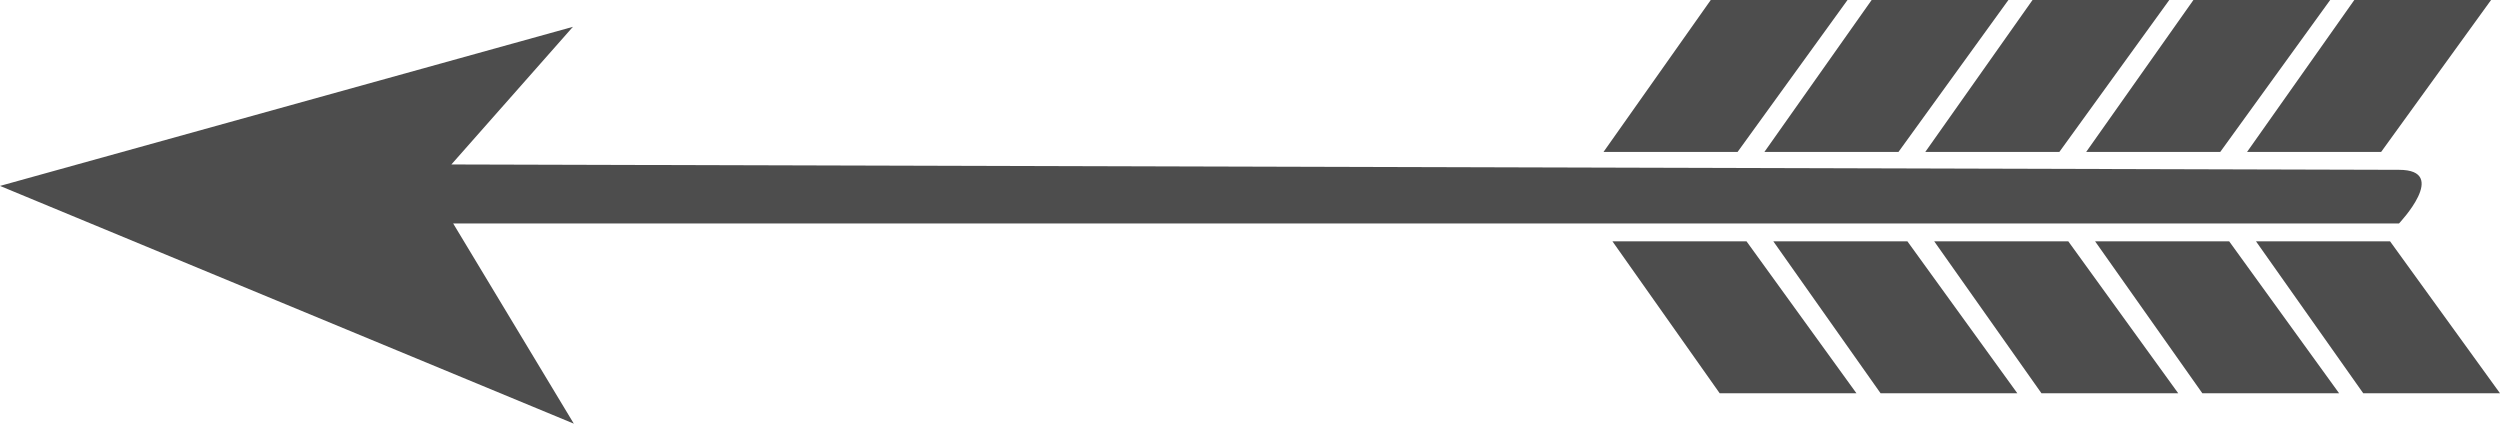
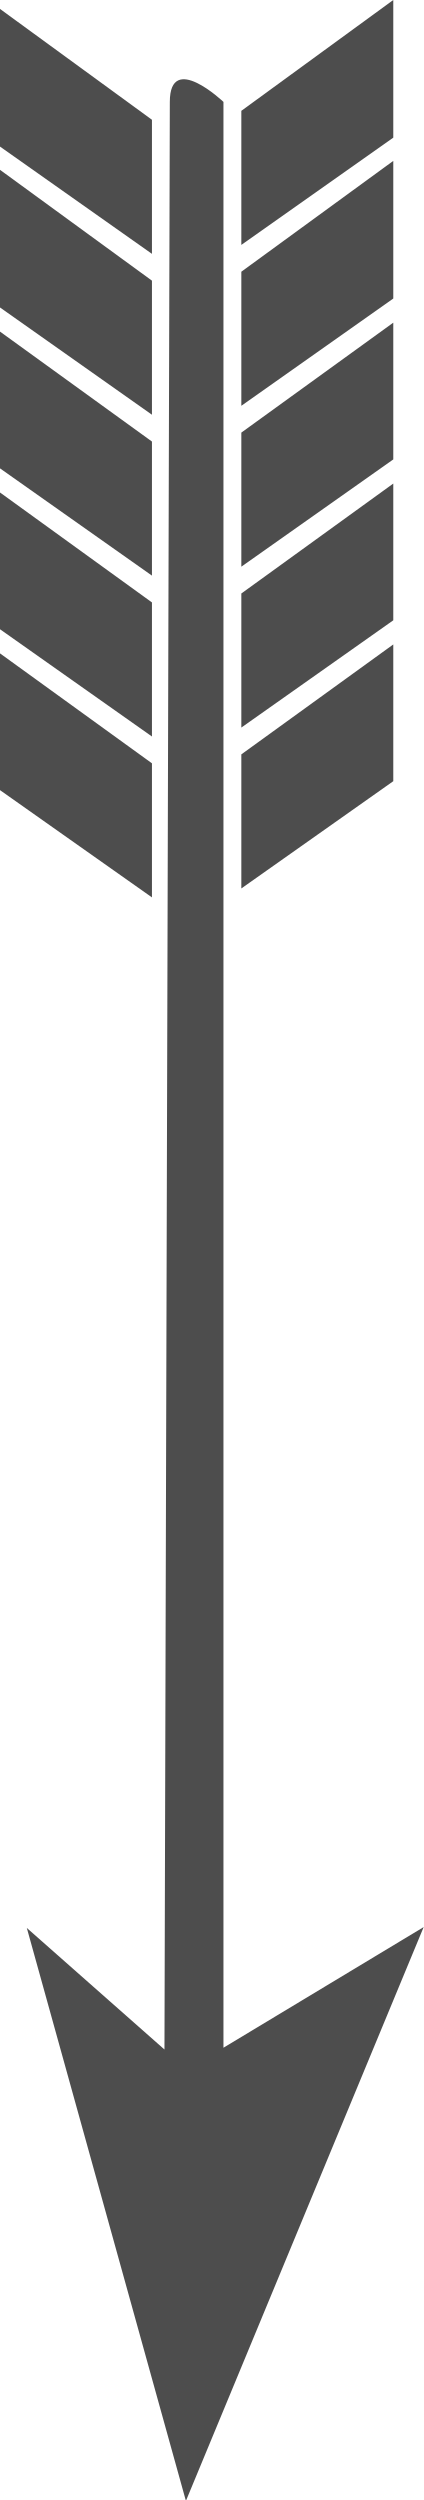
- <svg xmlns="http://www.w3.org/2000/svg" version="1.1" id="Layer_1" x="0px" y="0px" width="279.7px" height="47.4px" viewBox="0 0 279.7 47.4" style="enable-background:new 0 0 279.7 47.4;" xml:space="preserve">
-   <style type="text/css">
- 	.st0{fill:#4D4D4D;}
- </style>
-   <path class="st0" d="M50.5,18.4L64.1,3L0,20.8l64.2,26.6L50.7,25h217.7c0,0,5.7-6,0-6L50.5,18.4z" />
-   <polygon class="st0" points="179.4,17 194.4,17 206.7,0 191.4,0 " />
-   <polygon class="st0" points="197.4,17 212.4,17 224.7,0 209.4,0 " />
-   <polygon class="st0" points="215.4,17 230.4,17 242.7,0 227.4,0 " />
-   <polygon class="st0" points="233.4,17 248.4,17 260.7,0 245.4,0 " />
-   <polygon class="st0" points="251.4,17 266.4,17 278.7,0 263.4,0 " />
-   <polygon class="st0" points="180.4,27 195.4,27 207.7,44 192.4,44 " />
-   <polygon class="st0" points="198.4,27 213.4,27 225.7,44 210.4,44 " />
-   <polygon class="st0" points="216.4,27 231.4,27 243.7,44 228.4,44 " />
-   <polygon class="st0" points="234.4,27 249.4,27 261.7,44 246.4,44 " />
-   <polygon class="st0" points="252.4,27 267.4,27 279.7,44 264.4,44 " />
-   <g>
- </g>
-   <g>
- </g>
-   <g>
- </g>
-   <g>
- </g>
-   <g>
- </g>
-   <g>
- </g>
-   <g>
- </g>
-   <g>
- </g>
-   <g>
- </g>
-   <g>
- </g>
-   <g>
- </g>
-   <g>
- </g>
-   <g>
- </g>
-   <g>
- </g>
-   <g>
- </g>
+ <svg xmlns="http://www.w3.org/2000/svg" version="1.1" id="Layer_1" x="0px" y="0px" width="47.4px" height="279.7px" viewBox="218.2 -101.6 47.4 279.7" enable-background="new 218.2 -101.6 47.4 279.7" xml:space="preserve">
+   <path fill="#4D4D4D" d="M236.6,127.7l-15.4-13.6l17.8,64.1l26.6-64.2l-22.4,13.5V-90.2c0,0-6-5.7-6,0L236.6,127.7z" />
+   <polygon fill="#4D4D4D" points="235.2,-1.2 235.2,-16.2 218.2,-28.5 218.2,-13.2 " />
+   <polygon fill="#4D4D4D" points="235.2,-19.2 235.2,-34.2 218.2,-46.5 218.2,-31.2 " />
+   <polygon fill="#4D4D4D" points="235.2,-37.2 235.2,-52.2 218.2,-64.5 218.2,-49.2 " />
+   <polygon fill="#4D4D4D" points="235.2,-55.2 235.2,-70.2 218.2,-82.6 218.2,-67.2 " />
+   <polygon fill="#4D4D4D" points="235.2,-73.2 235.2,-88.2 218.2,-100.6 218.2,-85.2 " />
+   <polygon fill="#4D4D4D" points="245.2,-2.2 245.2,-17.2 262.2,-29.5 262.2,-14.2 " />
+   <polygon fill="#4D4D4D" points="245.2,-20.2 245.2,-35.2 262.2,-47.5 262.2,-32.2 " />
+   <polygon fill="#4D4D4D" points="245.2,-38.2 245.2,-53.2 262.2,-65.5 262.2,-50.2 " />
+   <polygon fill="#4D4D4D" points="245.2,-56.2 245.2,-71.2 262.2,-83.6 262.2,-68.2 " />
+   <polygon fill="#4D4D4D" points="245.2,-74.2 245.2,-89.2 262.2,-101.6 262.2,-86.2 " />
</svg>
